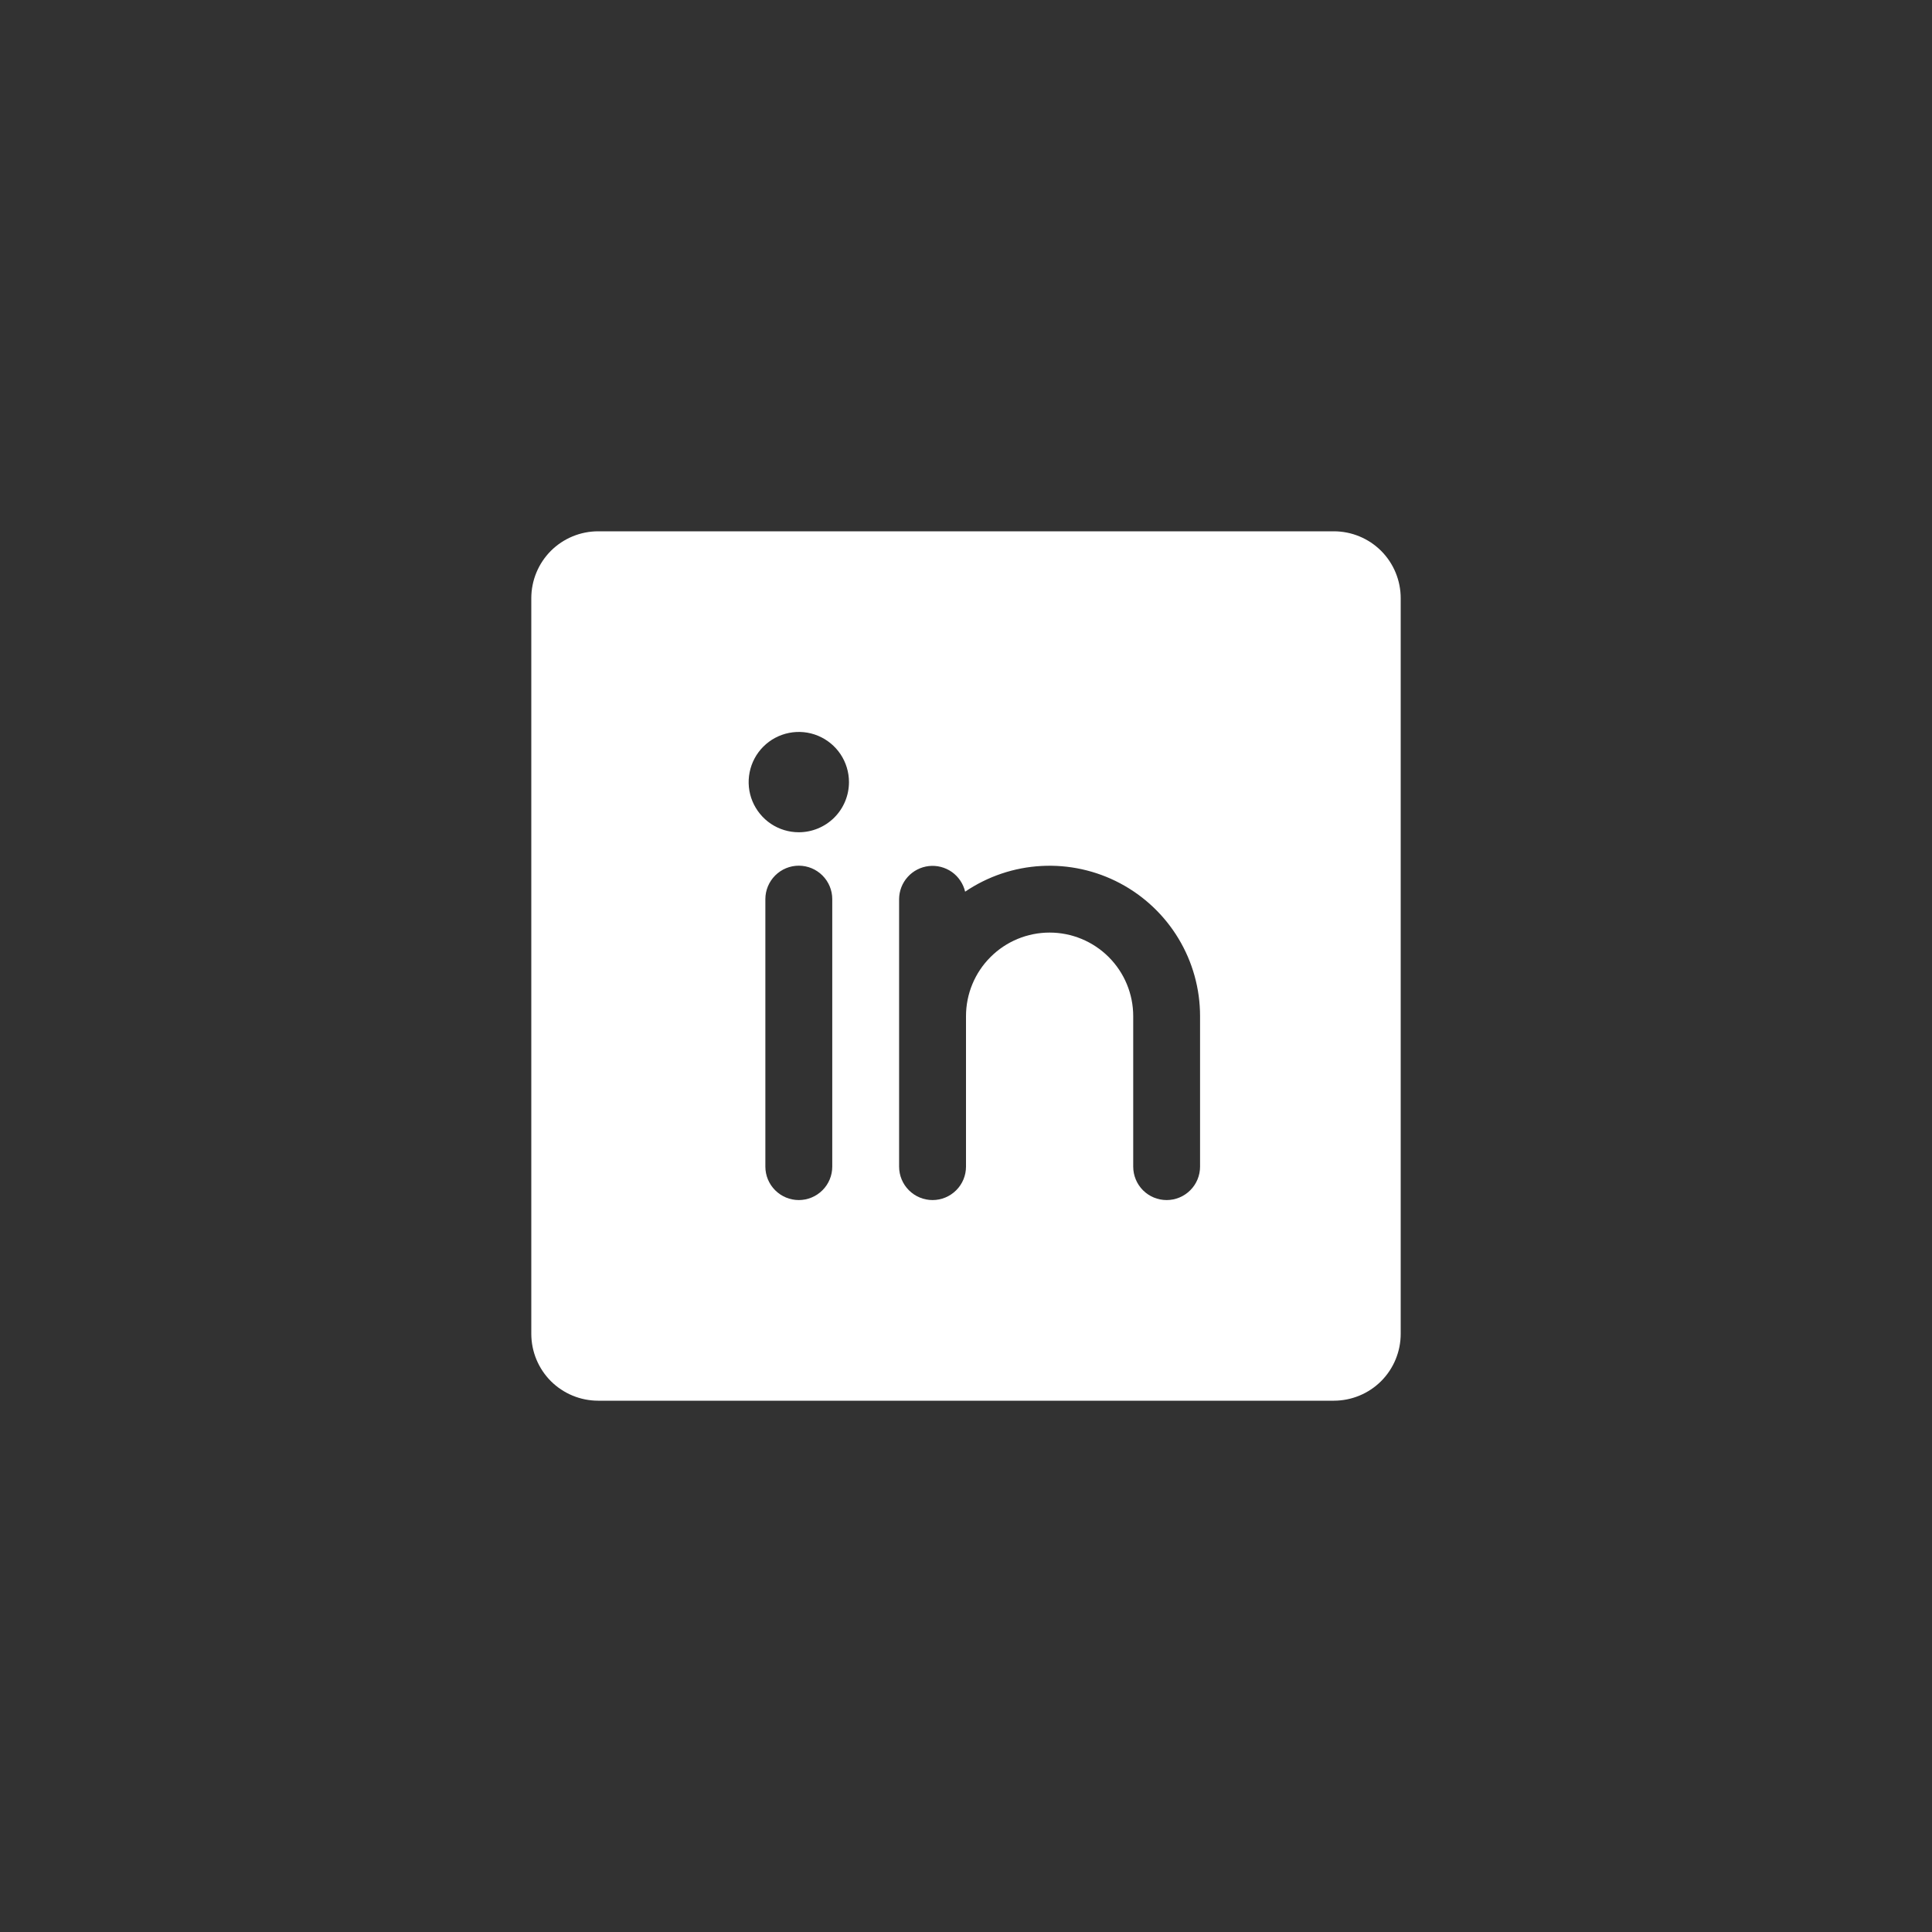
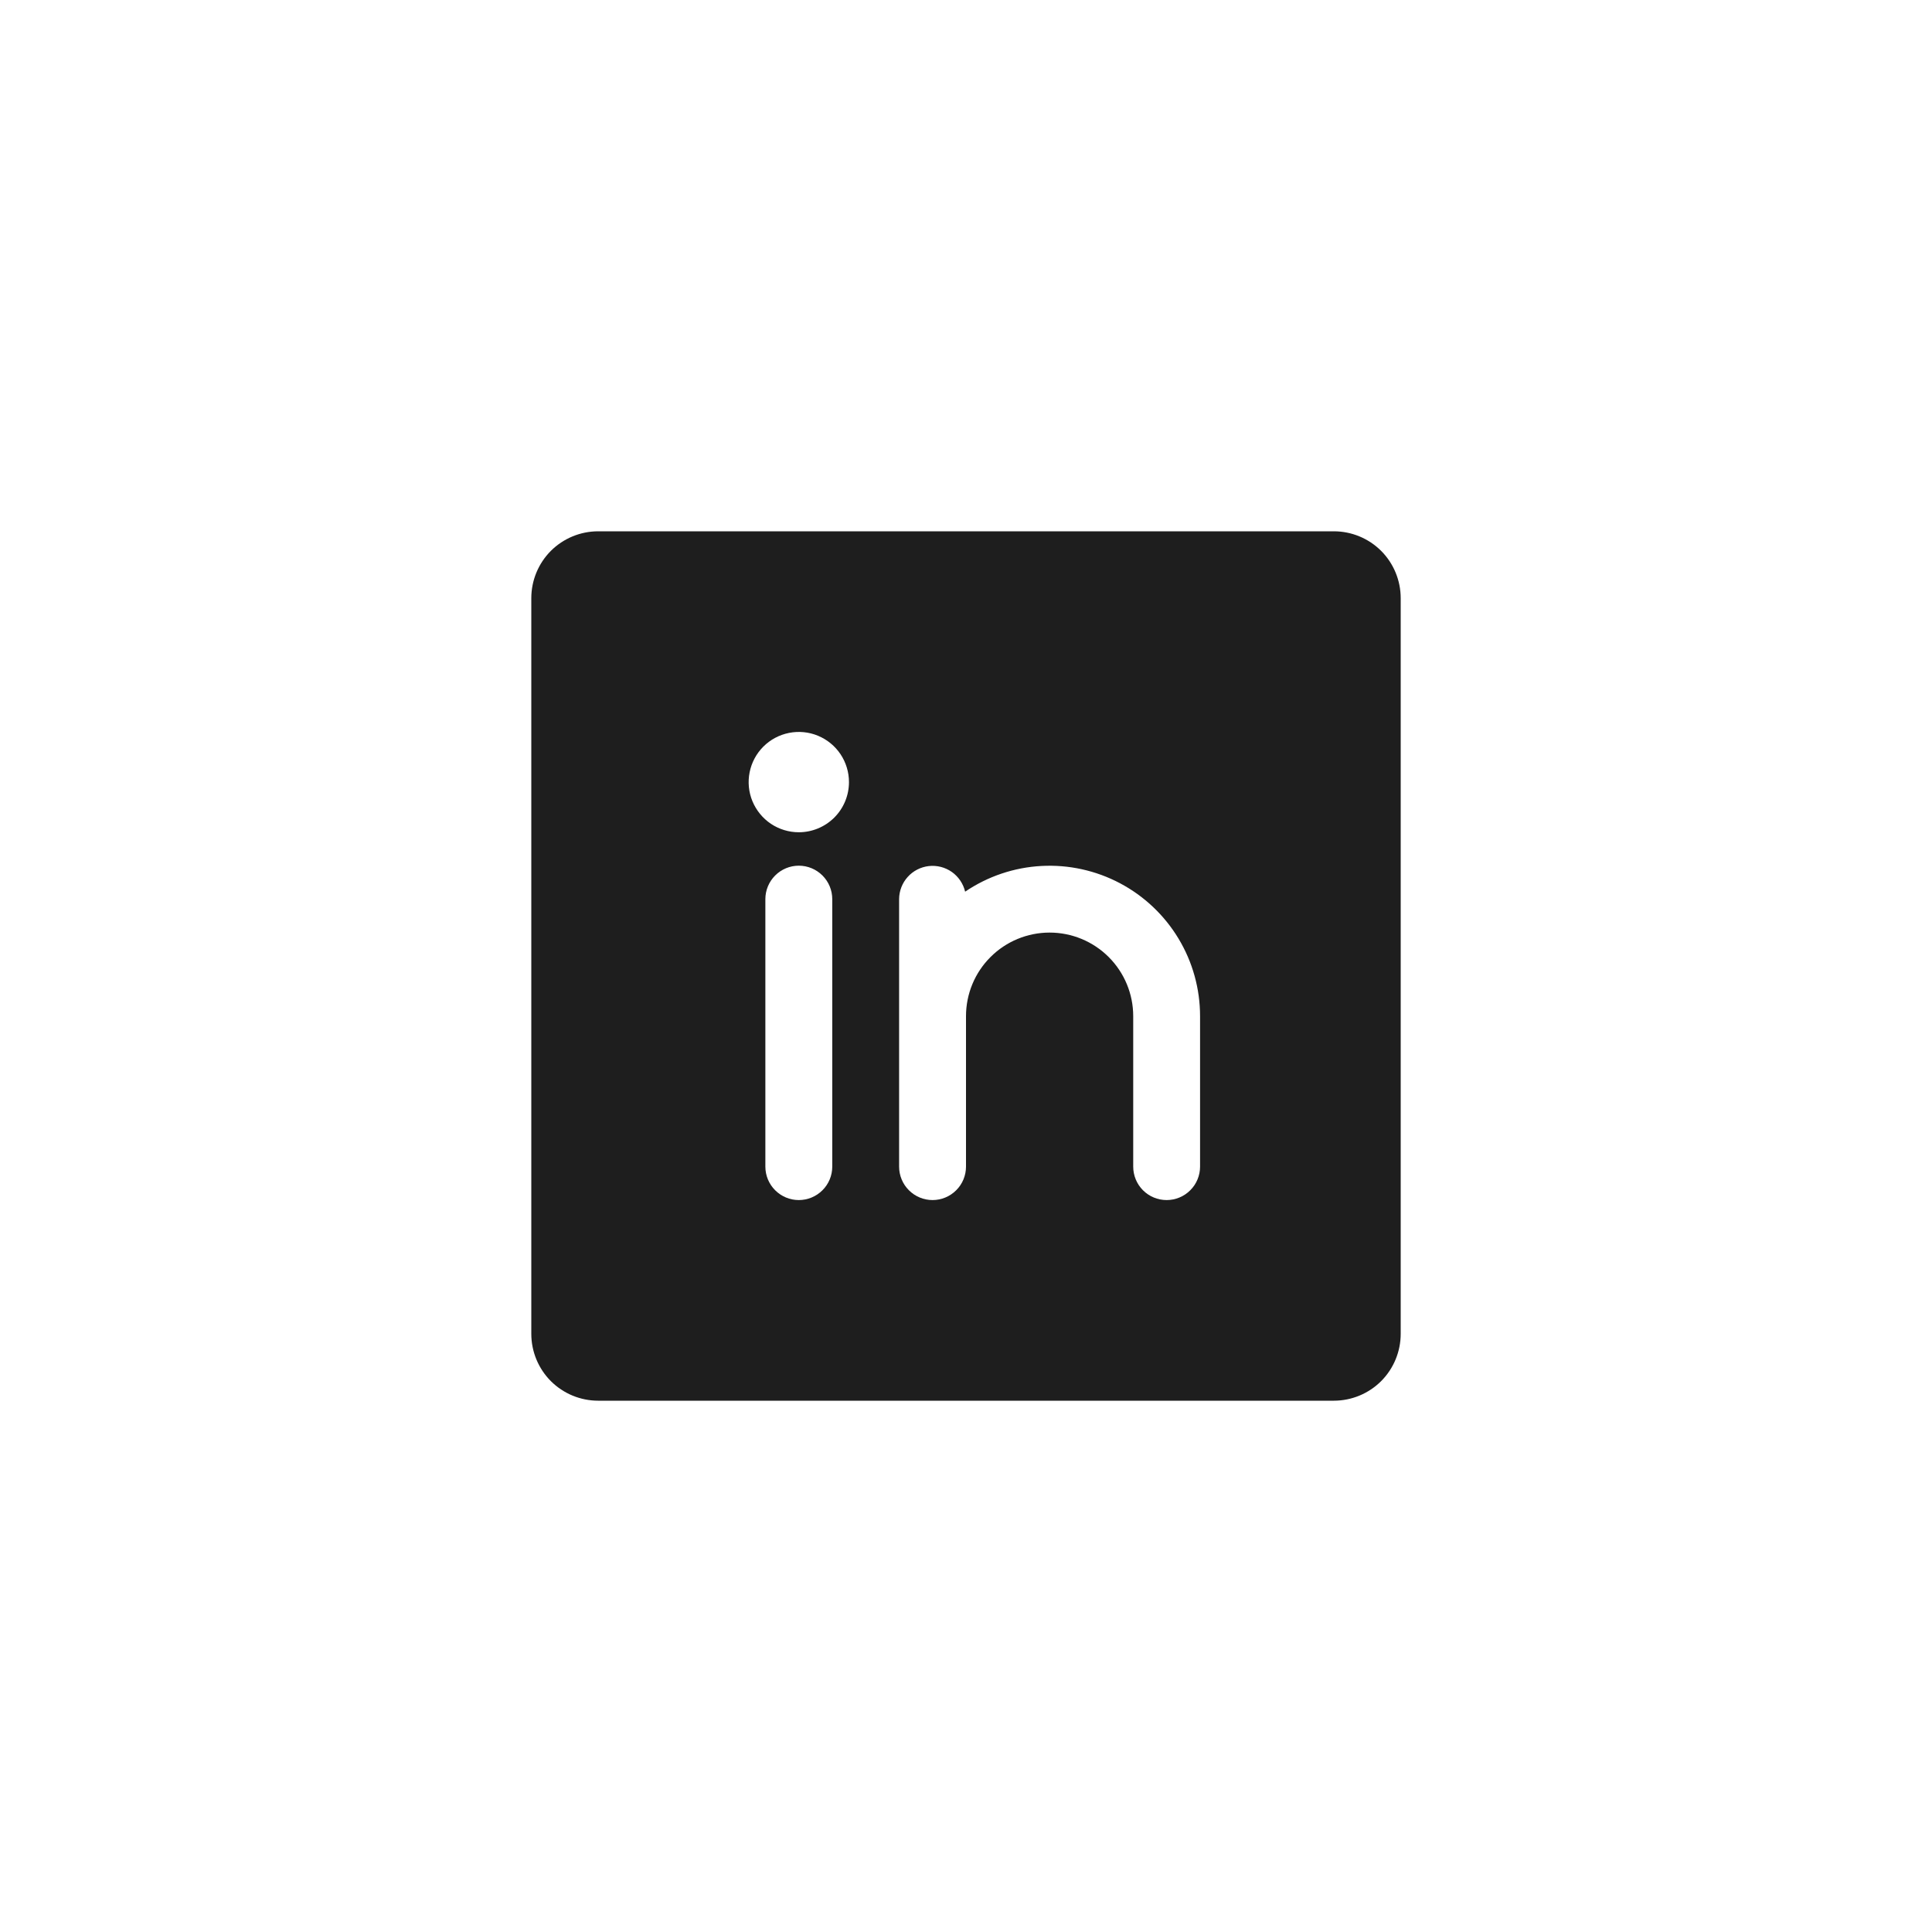
<svg xmlns="http://www.w3.org/2000/svg" width="40" height="40" viewBox="0 0 40 40" fill="none">
-   <rect width="40" height="40" fill="#323232" />
-   <path d="M27.615 11H12.385C12.017 11 11.665 11.146 11.405 11.405C11.146 11.665 11 12.017 11 12.385V27.615C11 27.983 11.146 28.335 11.405 28.595C11.665 28.854 12.017 29 12.385 29H27.615C27.983 29 28.335 28.854 28.595 28.595C28.854 28.335 29 27.983 29 27.615V12.385C29 12.017 28.854 11.665 28.595 11.405C28.335 11.146 27.983 11 27.615 11ZM17.231 24.154C17.231 24.337 17.158 24.514 17.028 24.643C16.898 24.773 16.722 24.846 16.538 24.846C16.355 24.846 16.179 24.773 16.049 24.643C15.919 24.514 15.846 24.337 15.846 24.154V18.615C15.846 18.432 15.919 18.256 16.049 18.126C16.179 17.996 16.355 17.923 16.538 17.923C16.722 17.923 16.898 17.996 17.028 18.126C17.158 18.256 17.231 18.432 17.231 18.615V24.154ZM16.538 17.231C16.333 17.231 16.132 17.17 15.961 17.056C15.791 16.942 15.658 16.779 15.579 16.59C15.5 16.4 15.48 16.191 15.52 15.99C15.56 15.788 15.659 15.603 15.804 15.458C15.949 15.313 16.134 15.214 16.336 15.174C16.537 15.134 16.746 15.154 16.936 15.233C17.126 15.312 17.288 15.445 17.402 15.615C17.516 15.786 17.577 15.987 17.577 16.192C17.577 16.468 17.468 16.732 17.273 16.927C17.078 17.121 16.814 17.231 16.538 17.231ZM24.846 24.154C24.846 24.337 24.773 24.514 24.643 24.643C24.514 24.773 24.337 24.846 24.154 24.846C23.97 24.846 23.794 24.773 23.664 24.643C23.535 24.514 23.462 24.337 23.462 24.154V21.038C23.462 20.579 23.279 20.139 22.955 19.815C22.63 19.49 22.19 19.308 21.731 19.308C21.272 19.308 20.831 19.49 20.507 19.815C20.182 20.139 20 20.579 20 21.038V24.154C20 24.337 19.927 24.514 19.797 24.643C19.667 24.773 19.491 24.846 19.308 24.846C19.124 24.846 18.948 24.773 18.818 24.643C18.688 24.514 18.615 24.337 18.615 24.154V18.615C18.616 18.446 18.679 18.282 18.793 18.156C18.906 18.03 19.062 17.95 19.23 17.931C19.399 17.912 19.568 17.956 19.707 18.053C19.845 18.151 19.943 18.296 19.982 18.461C20.45 18.144 20.996 17.959 21.561 17.929C22.126 17.898 22.689 18.022 23.189 18.287C23.689 18.552 24.108 18.948 24.4 19.433C24.692 19.917 24.846 20.473 24.846 21.038V24.154Z" fill="white" />
+   <rect width="40" height="40" fill="white" />
+   <path d="M27.615 11H12.385C12.017 11 11.665 11.146 11.405 11.405C11.146 11.665 11 12.017 11 12.385V27.615C11 27.983 11.146 28.335 11.405 28.595C11.665 28.854 12.017 29 12.385 29H27.615C27.983 29 28.335 28.854 28.595 28.595C28.854 28.335 29 27.983 29 27.615V12.385C29 12.017 28.854 11.665 28.595 11.405C28.335 11.146 27.983 11 27.615 11ZM17.231 24.154C17.231 24.337 17.158 24.514 17.028 24.643C16.898 24.773 16.722 24.846 16.538 24.846C16.355 24.846 16.179 24.773 16.049 24.643C15.919 24.514 15.846 24.337 15.846 24.154V18.615C15.846 18.432 15.919 18.256 16.049 18.126C16.179 17.996 16.355 17.923 16.538 17.923C16.722 17.923 16.898 17.996 17.028 18.126C17.158 18.256 17.231 18.432 17.231 18.615V24.154ZM16.538 17.231C16.333 17.231 16.132 17.17 15.961 17.056C15.791 16.942 15.658 16.779 15.579 16.59C15.5 16.4 15.48 16.191 15.52 15.99C15.56 15.788 15.659 15.603 15.804 15.458C15.949 15.313 16.134 15.214 16.336 15.174C16.537 15.134 16.746 15.154 16.936 15.233C17.126 15.312 17.288 15.445 17.402 15.615C17.516 15.786 17.577 15.987 17.577 16.192C17.577 16.468 17.468 16.732 17.273 16.927C17.078 17.121 16.814 17.231 16.538 17.231ZM24.846 24.154C24.846 24.337 24.773 24.514 24.643 24.643C24.514 24.773 24.337 24.846 24.154 24.846C23.97 24.846 23.794 24.773 23.664 24.643C23.535 24.514 23.462 24.337 23.462 24.154V21.038C23.462 20.579 23.279 20.139 22.955 19.815C22.63 19.49 22.19 19.308 21.731 19.308C21.272 19.308 20.831 19.49 20.507 19.815C20.182 20.139 20 20.579 20 21.038V24.154C20 24.337 19.927 24.514 19.797 24.643C19.667 24.773 19.491 24.846 19.308 24.846C19.124 24.846 18.948 24.773 18.818 24.643C18.688 24.514 18.615 24.337 18.615 24.154V18.615C18.616 18.446 18.679 18.282 18.793 18.156C18.906 18.03 19.062 17.95 19.23 17.931C19.399 17.912 19.568 17.956 19.707 18.053C19.845 18.151 19.943 18.296 19.982 18.461C20.45 18.144 20.996 17.959 21.561 17.929C22.126 17.898 22.689 18.022 23.189 18.287C23.689 18.552 24.108 18.948 24.4 19.433C24.692 19.917 24.846 20.473 24.846 21.038V24.154Z" fill="#1E1E1E" />
</svg>
